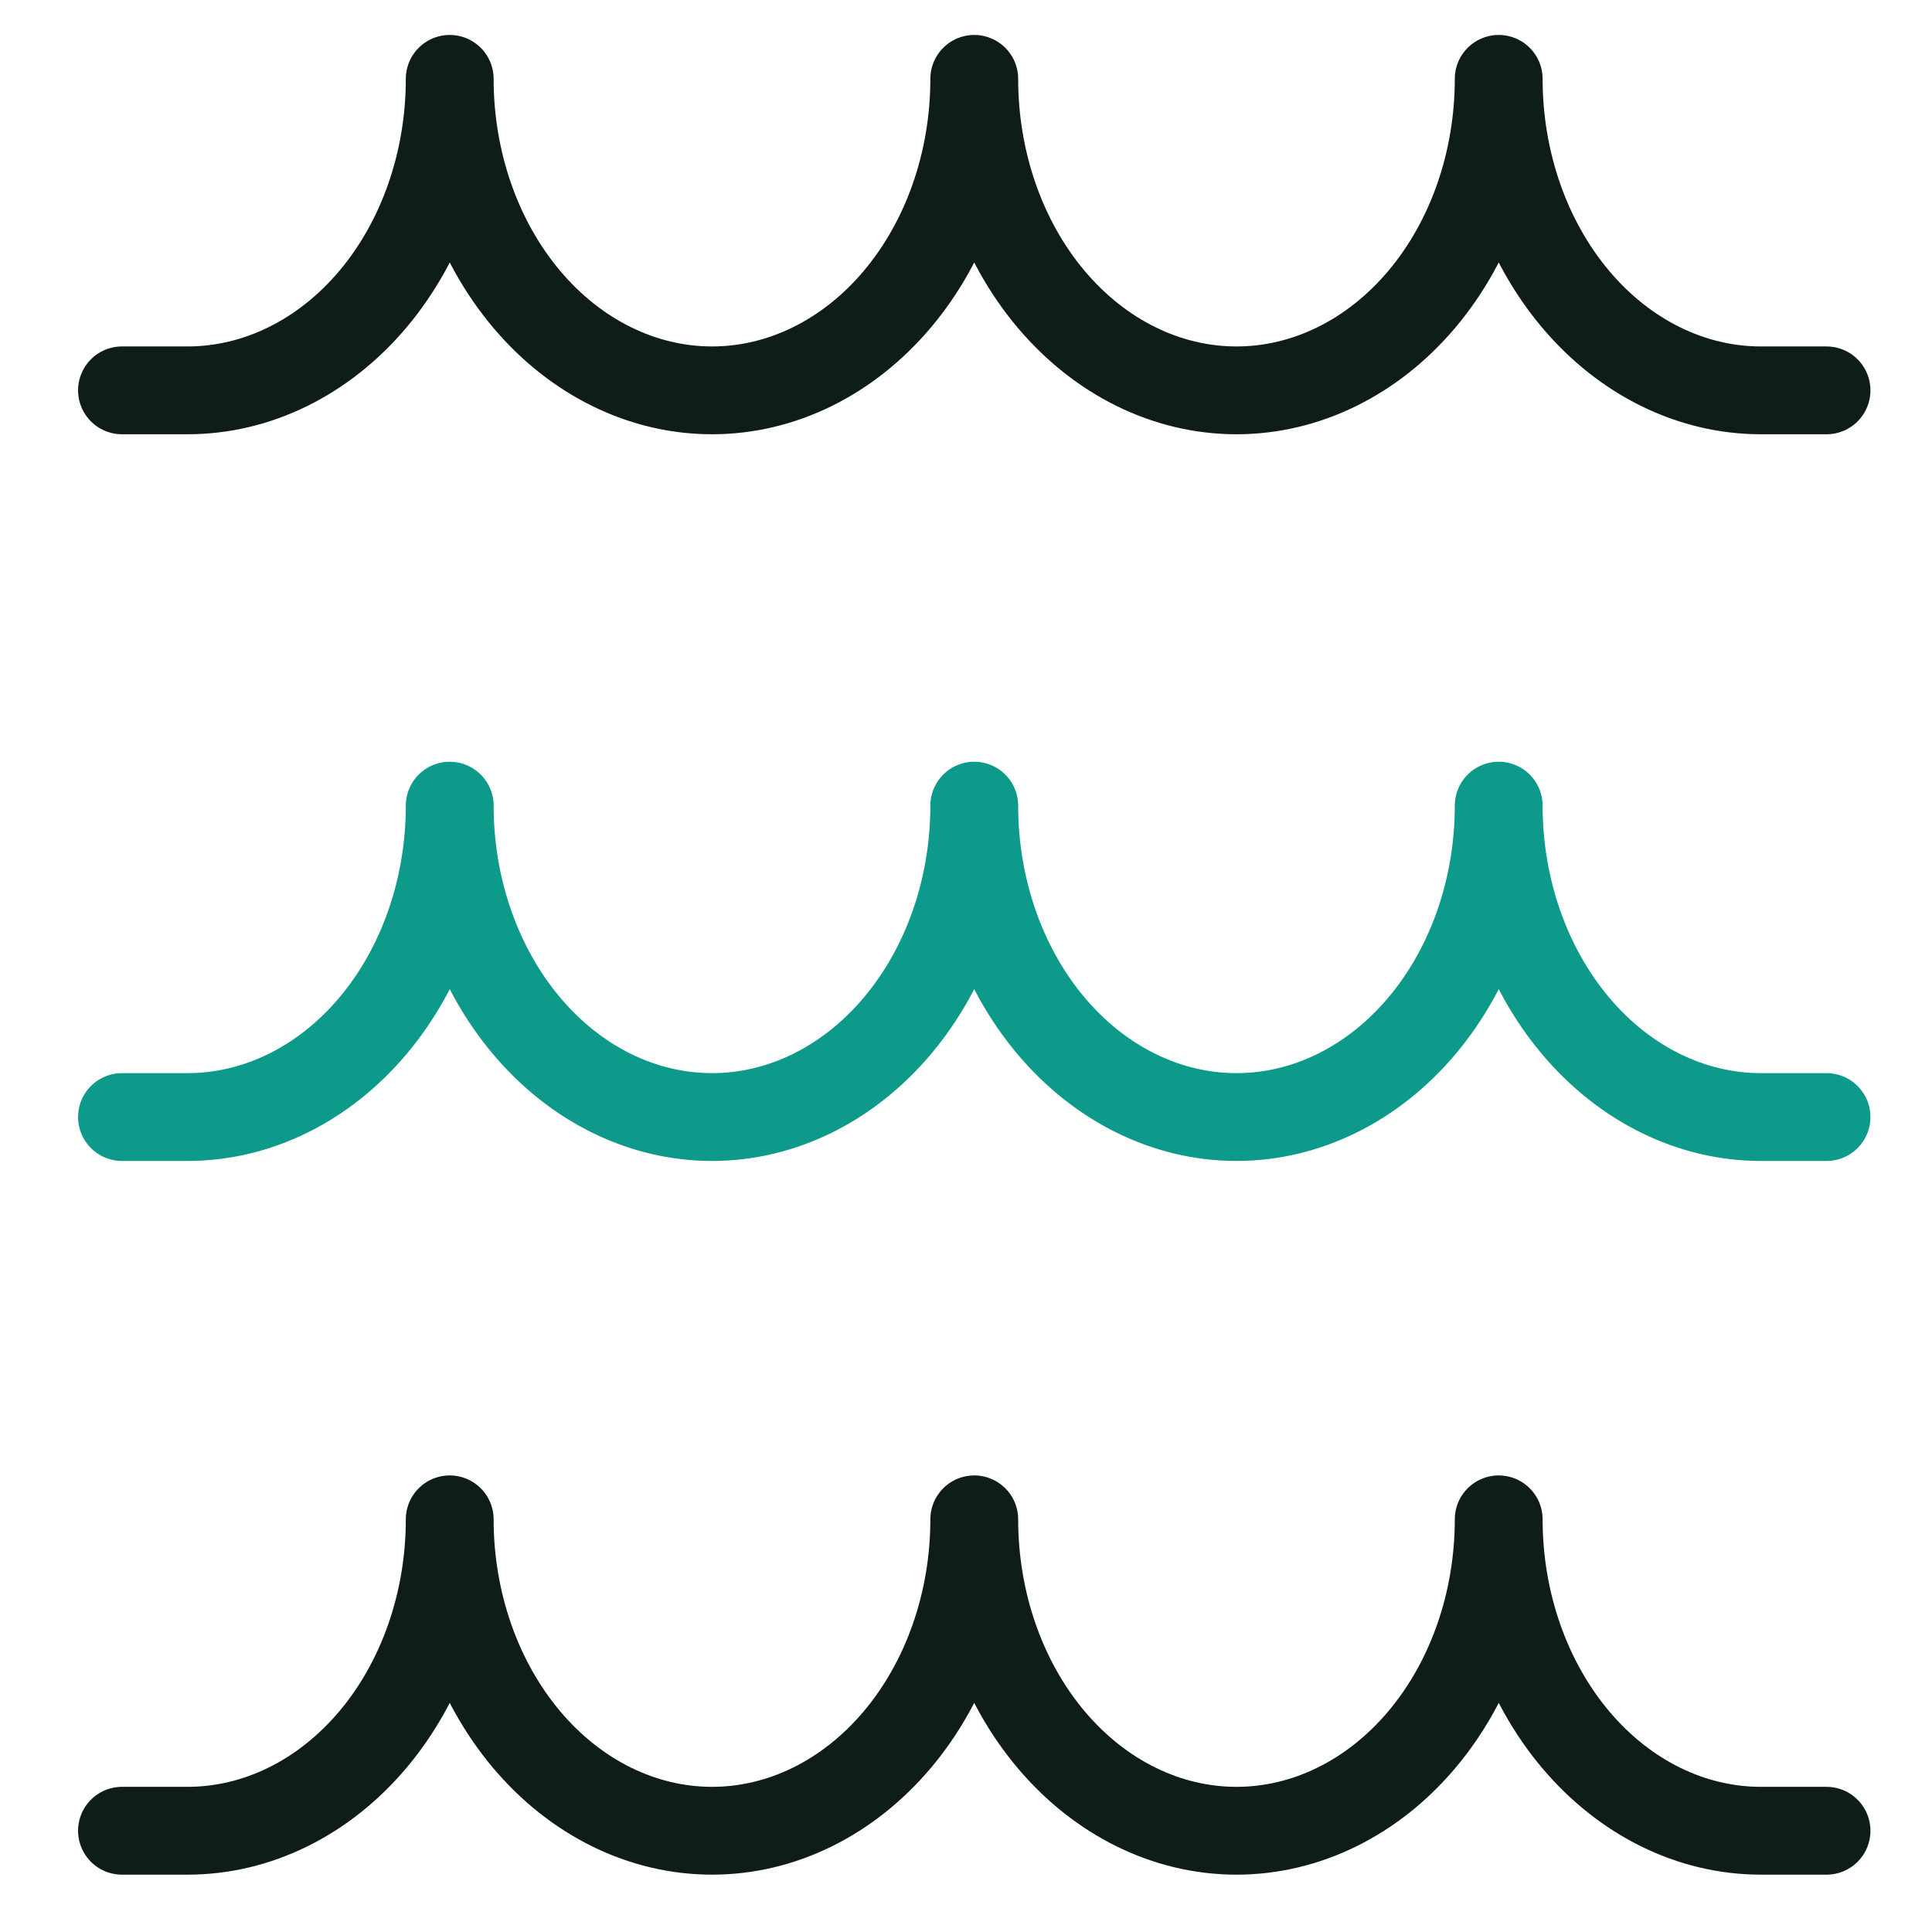
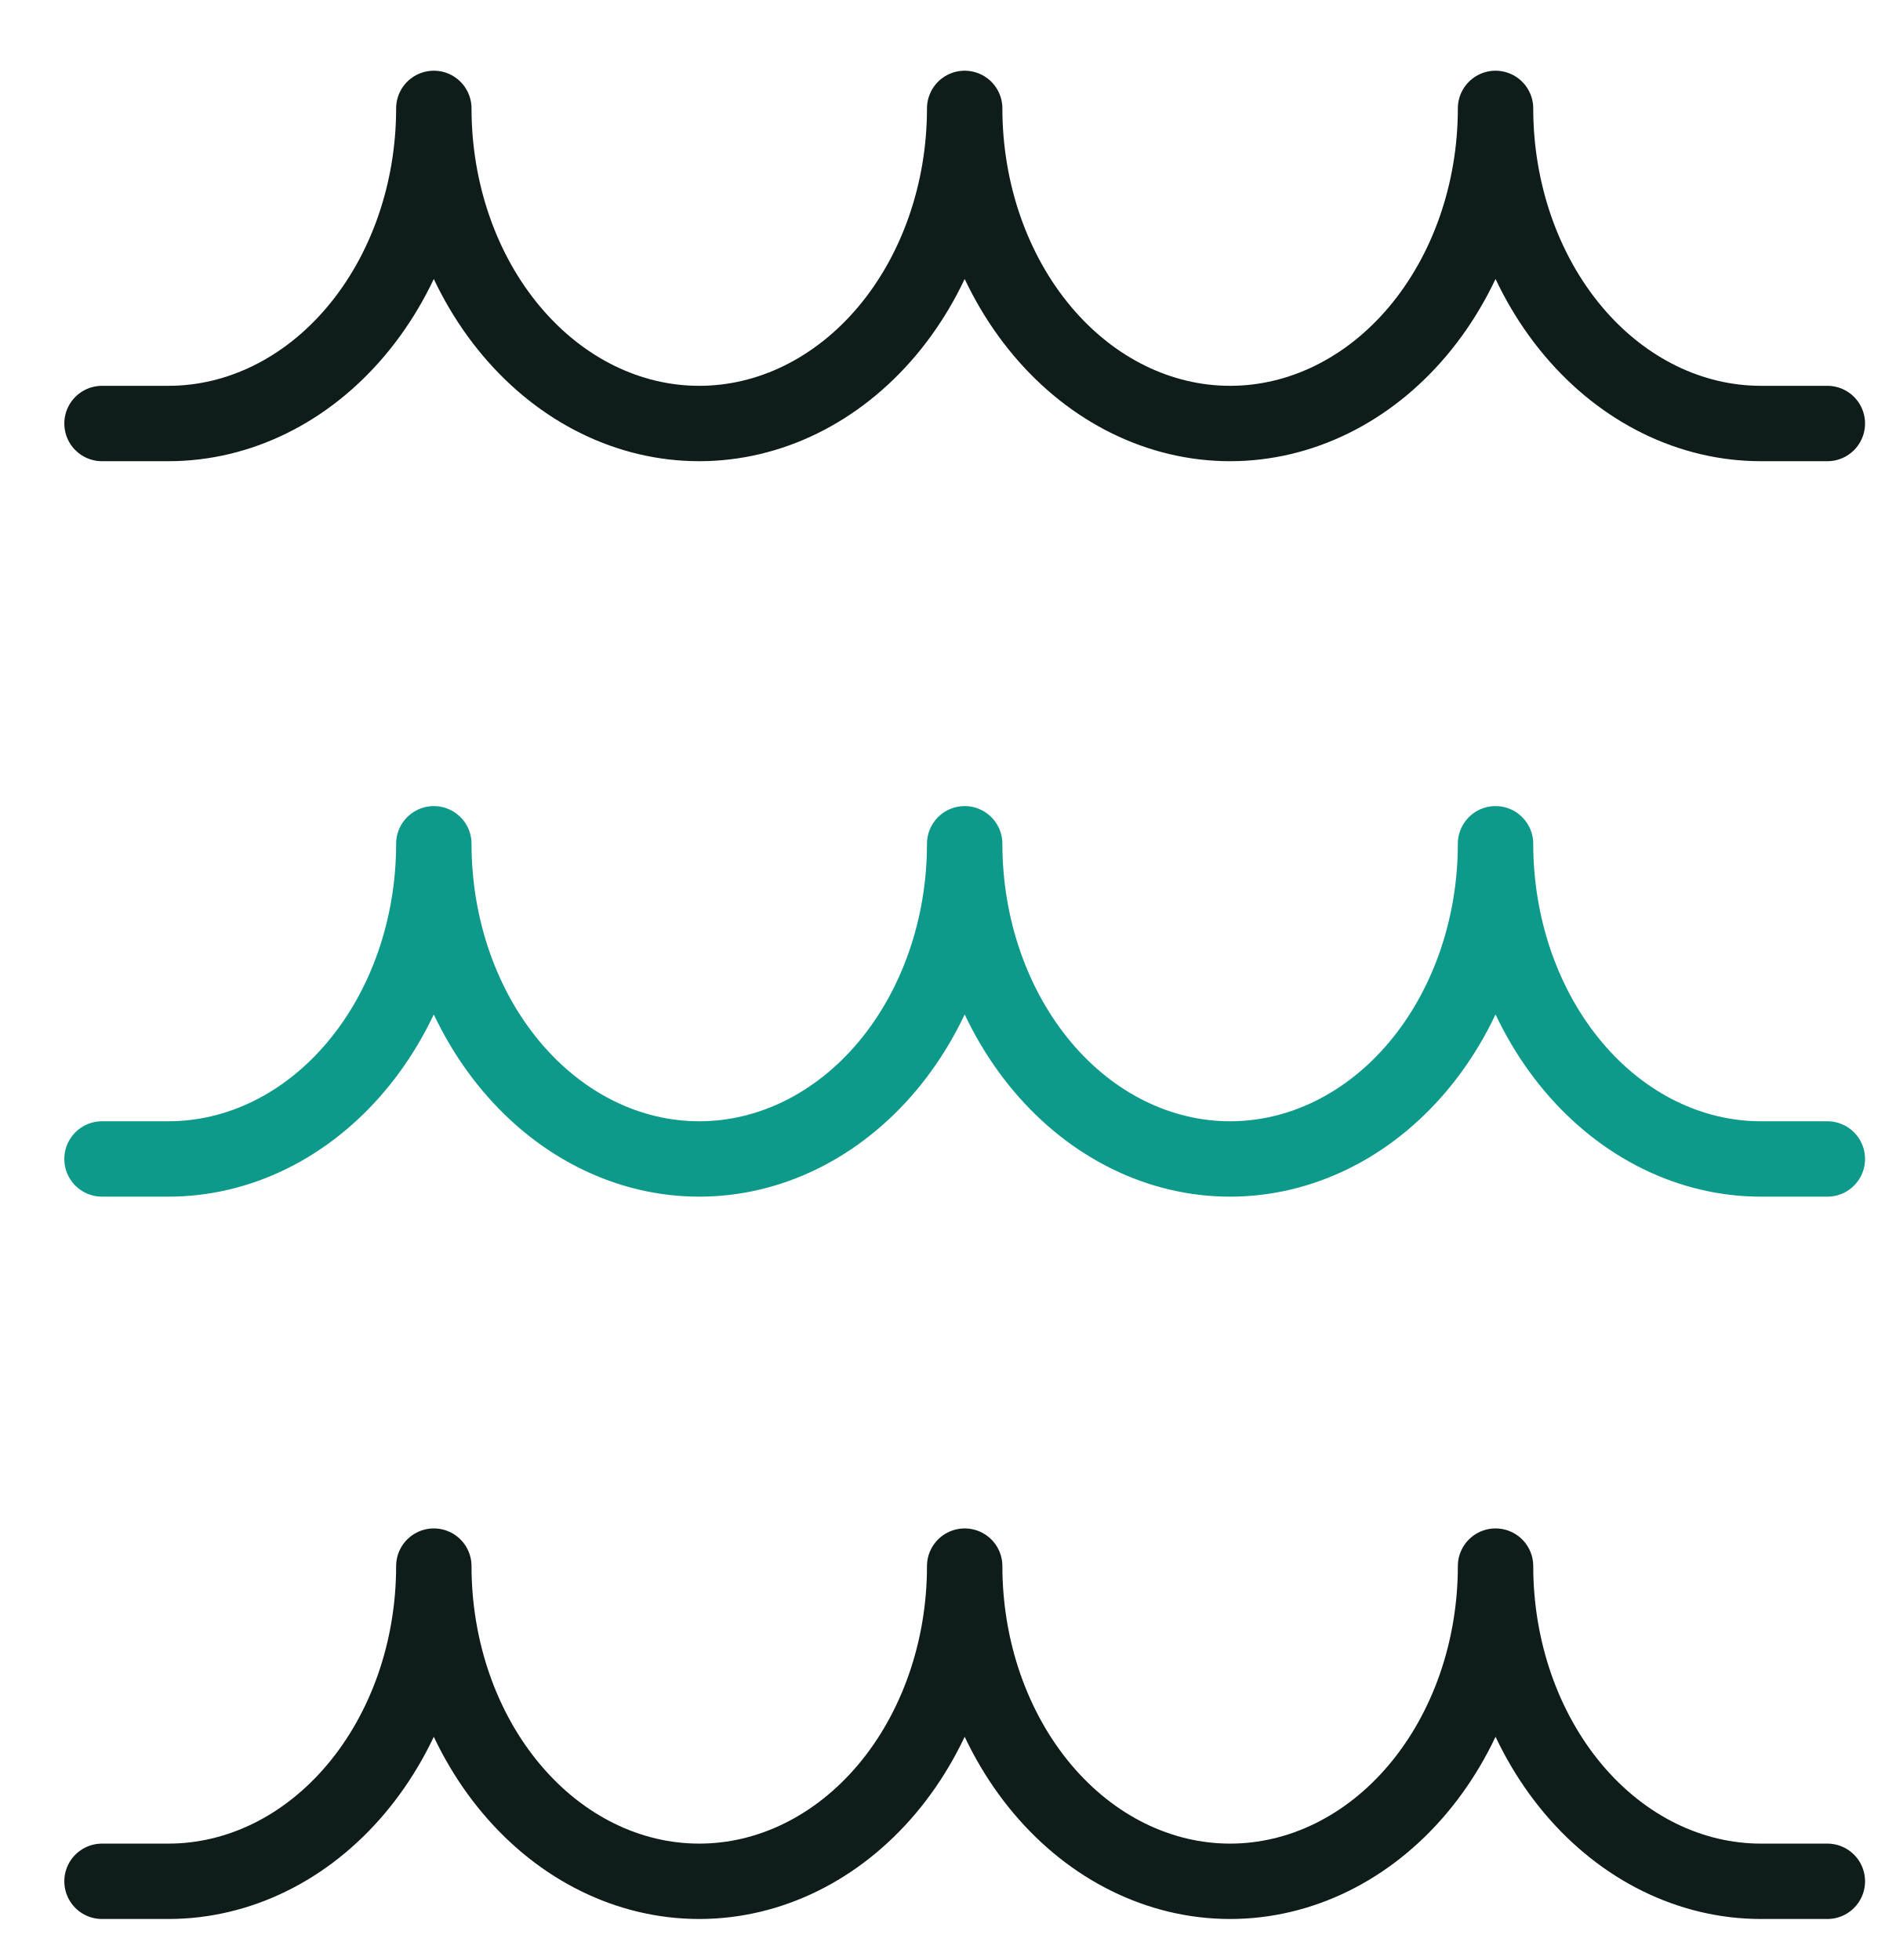
- <svg xmlns="http://www.w3.org/2000/svg" width="22" height="22" viewBox="0 0 22 22" fill="none">
-   <path d="M20.799 20.847H20.052C19.26 20.847 18.501 20.473 17.941 19.808C17.381 19.143 17.066 18.241 17.066 17.301C17.066 18.241 16.752 19.143 16.192 19.808C15.632 20.473 14.872 20.847 14.08 20.847C13.288 20.847 12.528 20.473 11.968 19.808C11.408 19.143 11.094 18.241 11.094 17.301C11.094 18.241 10.779 19.143 10.219 19.808C9.659 20.473 8.9 20.847 8.108 20.847C7.316 20.847 6.556 20.473 5.996 19.808C5.436 19.143 5.121 18.241 5.121 17.301C5.121 18.241 4.807 19.143 4.247 19.808C3.687 20.473 2.927 20.847 2.135 20.847H1.389" stroke="#0F1D1A" stroke-linecap="round" stroke-linejoin="round" />
-   <path d="M20.799 12.72H20.052C19.26 12.72 18.501 12.346 17.941 11.681C17.381 11.016 17.066 10.114 17.066 9.174C17.066 10.114 16.752 11.016 16.192 11.681C15.632 12.346 14.872 12.72 14.08 12.72C13.288 12.72 12.528 12.346 11.968 11.681C11.408 11.016 11.094 10.114 11.094 9.174C11.094 10.114 10.779 11.016 10.219 11.681C9.659 12.346 8.9 12.72 8.108 12.72C7.316 12.72 6.556 12.346 5.996 11.681C5.436 11.016 5.121 10.114 5.121 9.174C5.121 10.114 4.807 11.016 4.247 11.681C3.687 12.346 2.927 12.72 2.135 12.72H1.389" stroke="#0E9A8A" stroke-linecap="round" stroke-linejoin="round" />
-   <path d="M20.799 4.445H20.052C19.26 4.445 18.501 4.071 17.941 3.406C17.381 2.741 17.066 1.839 17.066 0.898C17.066 1.839 16.752 2.741 16.192 3.406C15.632 4.071 14.872 4.445 14.08 4.445C13.288 4.445 12.528 4.071 11.968 3.406C11.408 2.741 11.094 1.839 11.094 0.898C11.094 1.839 10.779 2.741 10.219 3.406C9.659 4.071 8.9 4.445 8.108 4.445C7.316 4.445 6.556 4.071 5.996 3.406C5.436 2.741 5.121 1.839 5.121 0.898C5.121 1.839 4.807 2.741 4.247 3.406C3.687 4.071 2.927 4.445 2.135 4.445H1.389" stroke="#0F1D1A" stroke-linecap="round" stroke-linejoin="round" />
+ <svg xmlns="http://www.w3.org/2000/svg" width="25" height="26" viewBox="0 0 25 26" fill="none">
+   <path d="M24.237 24.956H23.356C22.423 24.956 21.527 24.516 20.867 23.732C20.207 22.948 19.836 21.884 19.836 20.775C19.836 21.884 19.465 22.948 18.805 23.732C18.145 24.516 17.249 24.956 16.315 24.956C15.382 24.956 14.486 24.516 13.826 23.732C13.166 22.948 12.795 21.884 12.795 20.775C12.795 21.884 12.424 22.948 11.764 23.732C11.103 24.516 10.208 24.956 9.274 24.956C8.34 24.956 7.445 24.516 6.785 23.732C6.124 22.948 5.754 21.884 5.754 20.775C5.754 21.884 5.383 22.948 4.722 23.732C4.062 24.516 3.167 24.956 2.233 24.956H1.353" stroke="#0F1D1A" stroke-linecap="round" stroke-linejoin="round" />
+   <path d="M24.237 15.374H23.356C22.423 15.374 21.527 14.934 20.867 14.15C20.207 13.366 19.836 12.302 19.836 11.193C19.836 12.302 19.465 13.366 18.805 14.15C18.145 14.934 17.249 15.374 16.315 15.374C15.382 15.374 14.486 14.934 13.826 14.15C13.166 13.366 12.795 12.302 12.795 11.193C12.795 12.302 12.424 13.366 11.764 14.15C11.103 14.934 10.208 15.374 9.274 15.374C8.34 15.374 7.445 14.934 6.785 14.15C6.124 13.366 5.754 12.302 5.754 11.193C5.754 12.302 5.383 13.366 4.722 14.15C4.062 14.934 3.167 15.374 2.233 15.374H1.353" stroke="#0E9A8A" stroke-linecap="round" stroke-linejoin="round" />
+   <path d="M24.237 5.618H23.356C22.423 5.618 21.527 5.178 20.867 4.394C20.207 3.61 19.836 2.546 19.836 1.438C19.836 2.546 19.465 3.61 18.805 4.394C18.145 5.178 17.249 5.618 16.315 5.618C15.382 5.618 14.486 5.178 13.826 4.394C13.166 3.61 12.795 2.546 12.795 1.438C12.795 2.546 12.424 3.61 11.764 4.394C11.103 5.178 10.208 5.618 9.274 5.618C8.34 5.618 7.445 5.178 6.785 4.394C6.124 3.61 5.754 2.546 5.754 1.438C5.754 2.546 5.383 3.61 4.722 4.394C4.062 5.178 3.167 5.618 2.233 5.618H1.353" stroke="#0F1D1A" stroke-linecap="round" stroke-linejoin="round" />
</svg>
